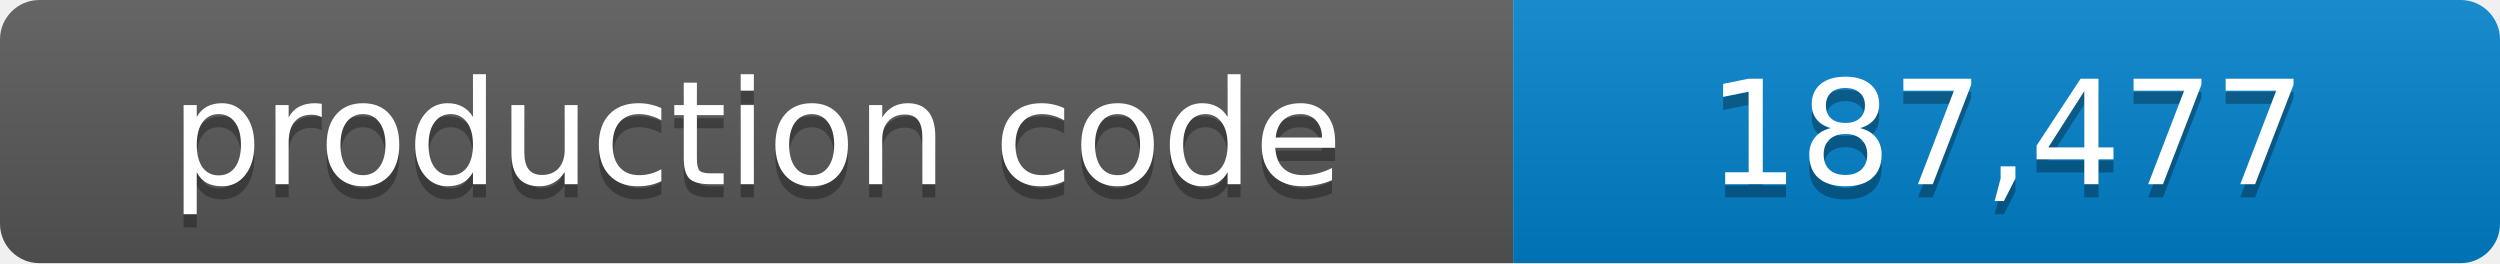
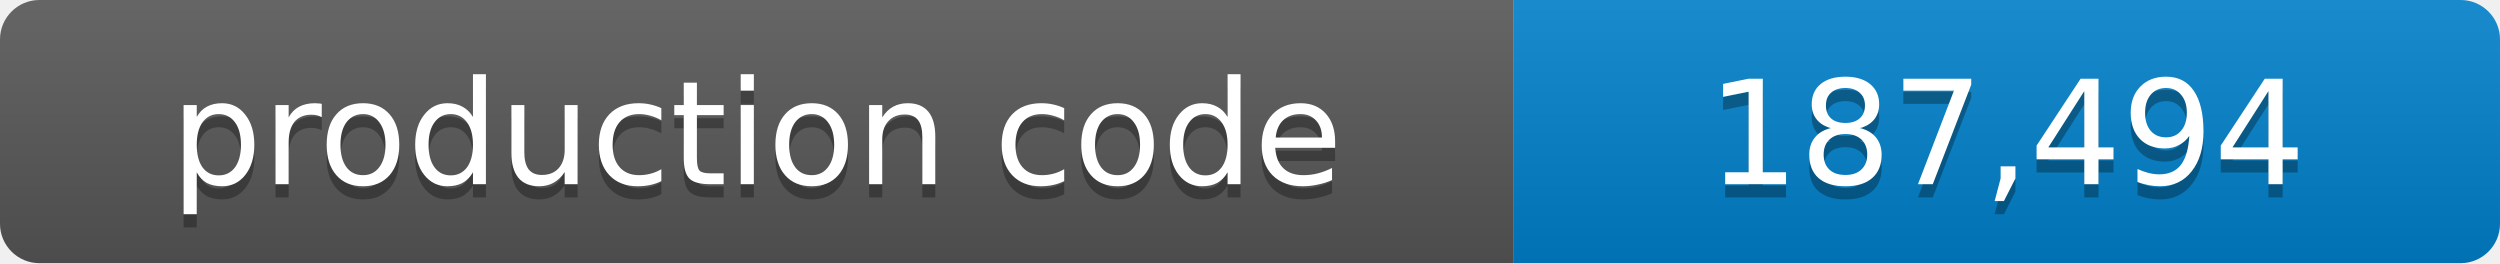
- <svg xmlns="http://www.w3.org/2000/svg" width="190" height="20" role="img" aria-label="production code: 187,477 lines">
+ <svg xmlns="http://www.w3.org/2000/svg" width="190" height="20" role="img" aria-label="production code: 187,494 lines">
  <linearGradient id="shade" x2="0" y2="100%">
    <stop offset="0" stop-color="#fff" stop-opacity=".1" />
    <stop offset="1" stop-opacity=".1" />
  </linearGradient>
  <clipPath id="round">
    <rect width="190" height="20" rx="3" />
  </clipPath>
  <g clip-path="url(#round)">
    <path fill="#555" d="M0 0h115v20H0z" />
    <path fill="#007ec6" d="M115 0h75v20h-75z" />
    <path fill="url(#shade)" d="M0 0h190v20H0z" />
  </g>
  <g fill="#fff" text-anchor="middle" font-family="Verdana,Geneva,DejaVu Sans,sans-serif" font-size="11">
    <text x="57.5" y="15" fill="#010101" fill-opacity=".3">production code</text>
    <text x="57.5" y="14">production code</text>
-     <text x="152.5" y="15" fill="#010101" fill-opacity=".3">187,477</text>
-     <text x="152.5" y="14">187,477</text>
+     <text x="152.5" y="15" fill="#010101" fill-opacity=".3">187,494</text>
+     <text x="152.5" y="14">187,494</text>
  </g>
</svg>
